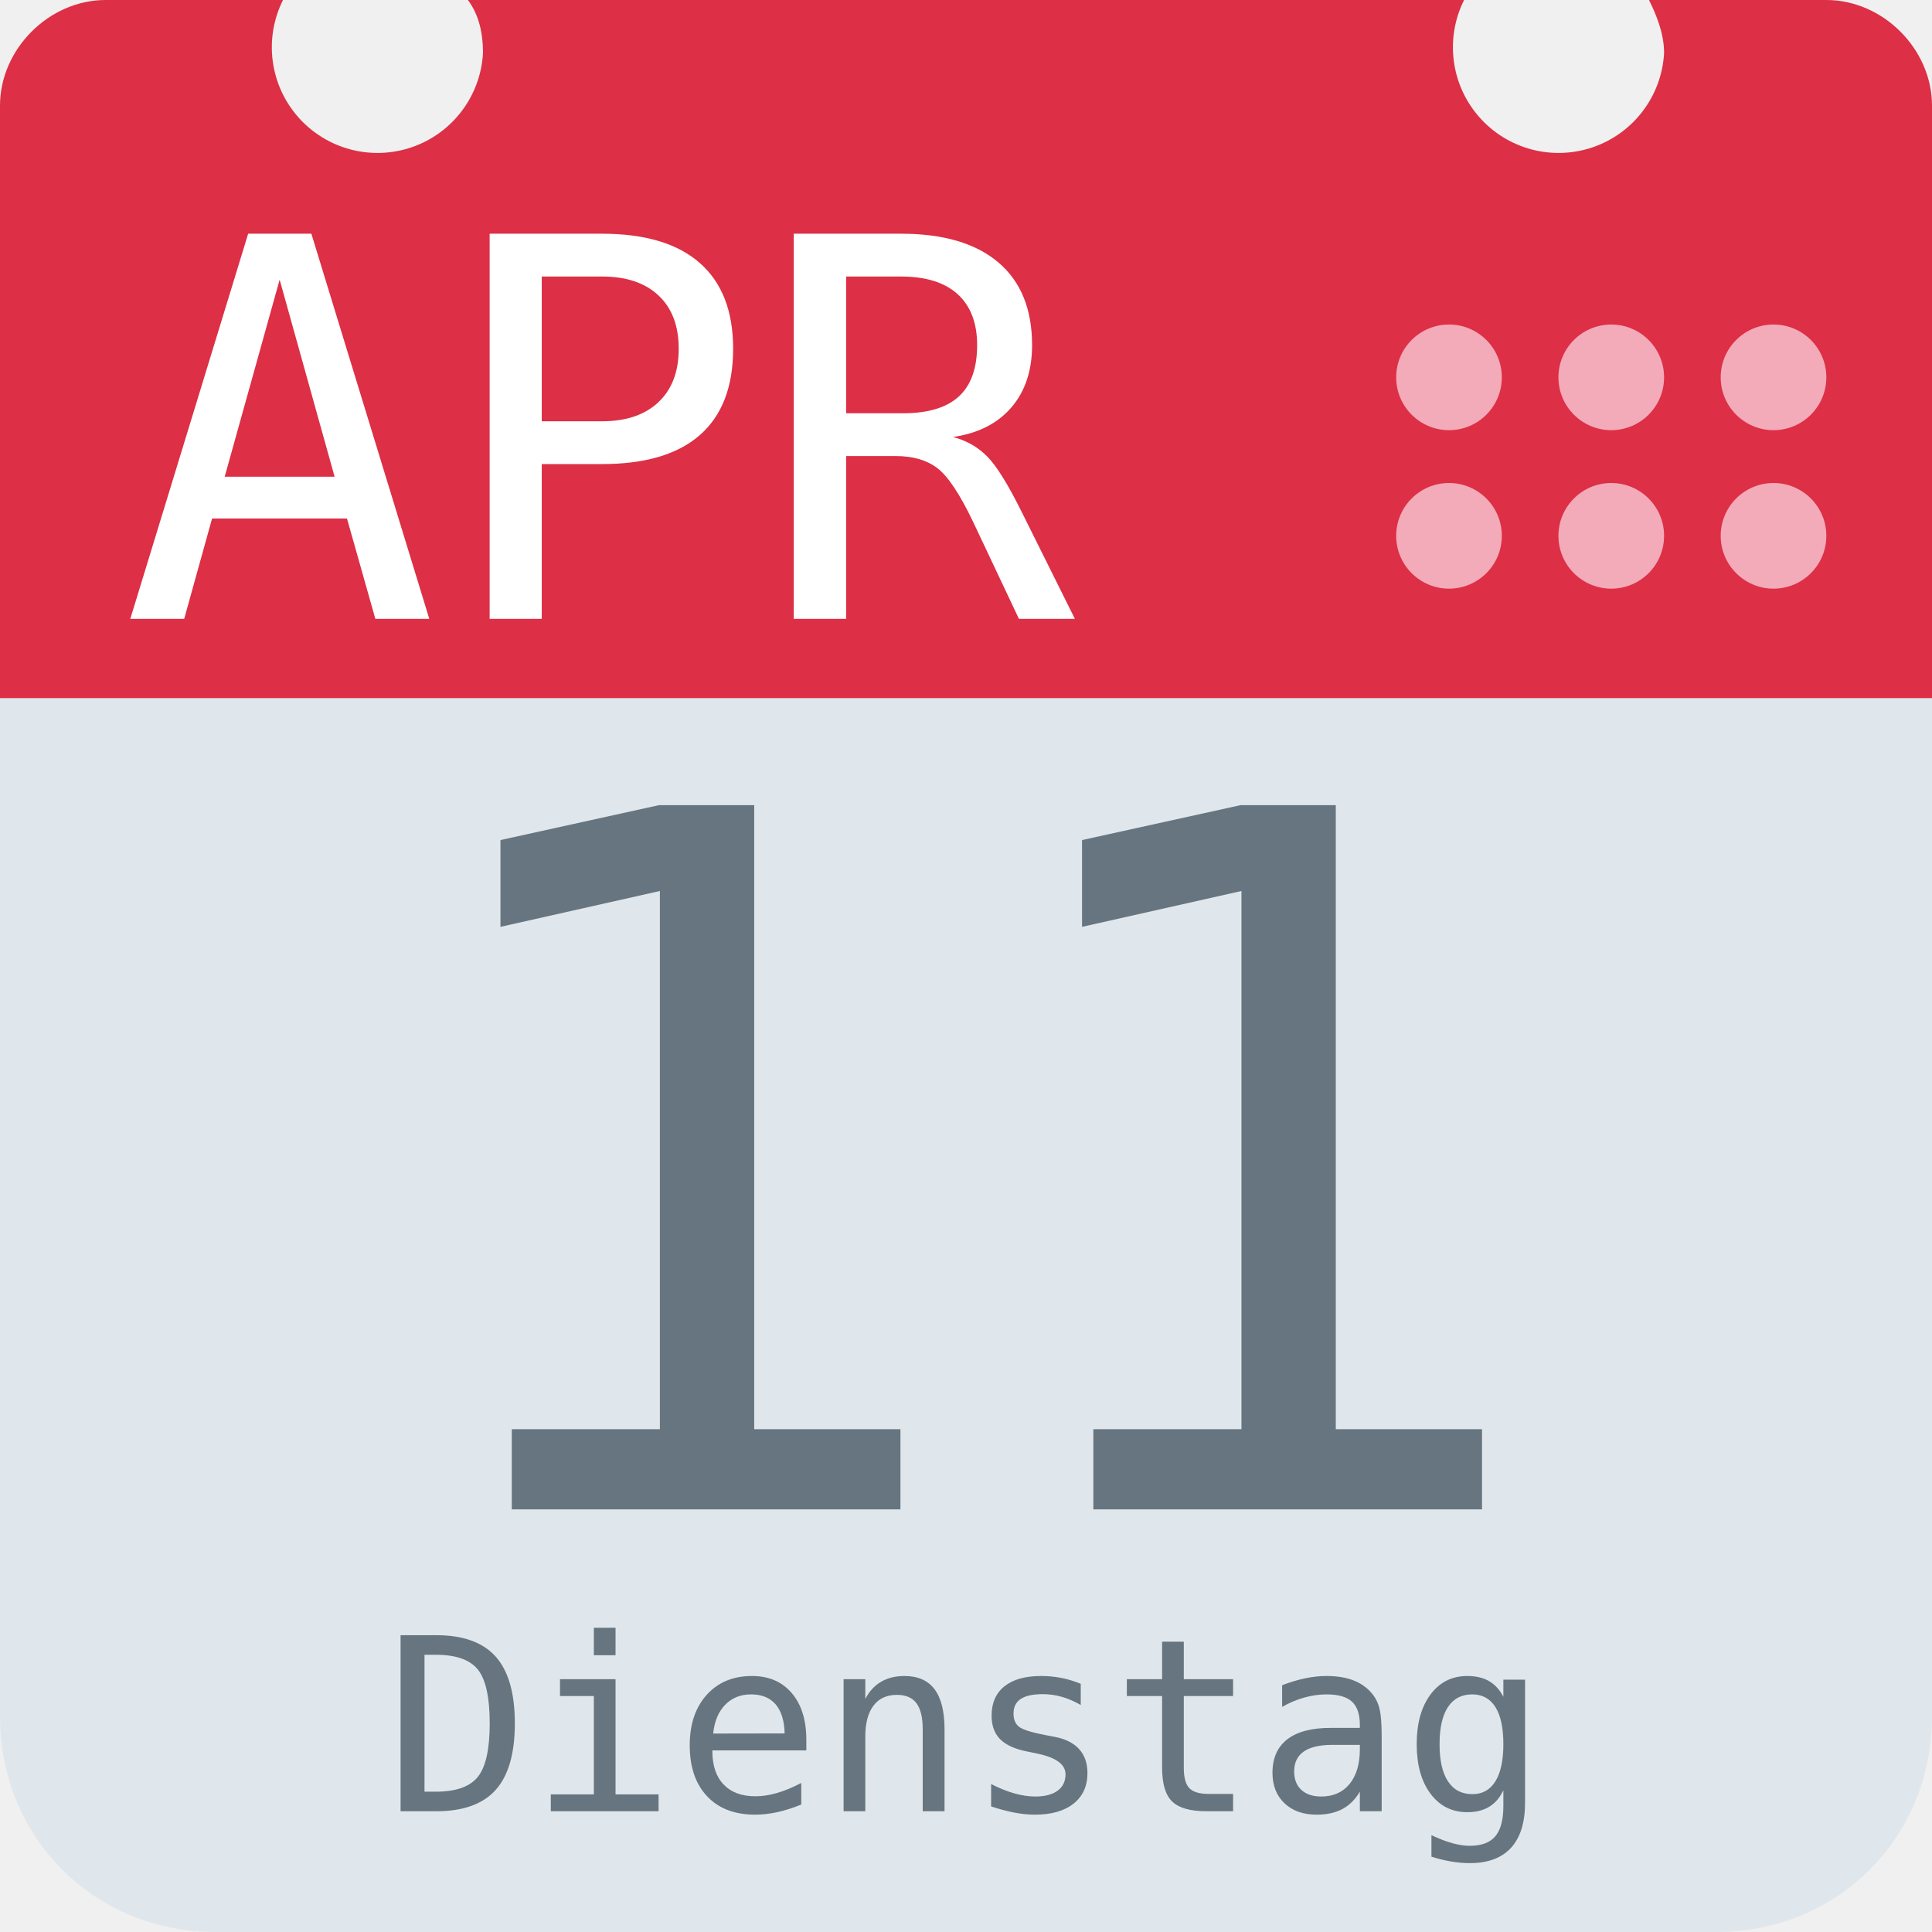
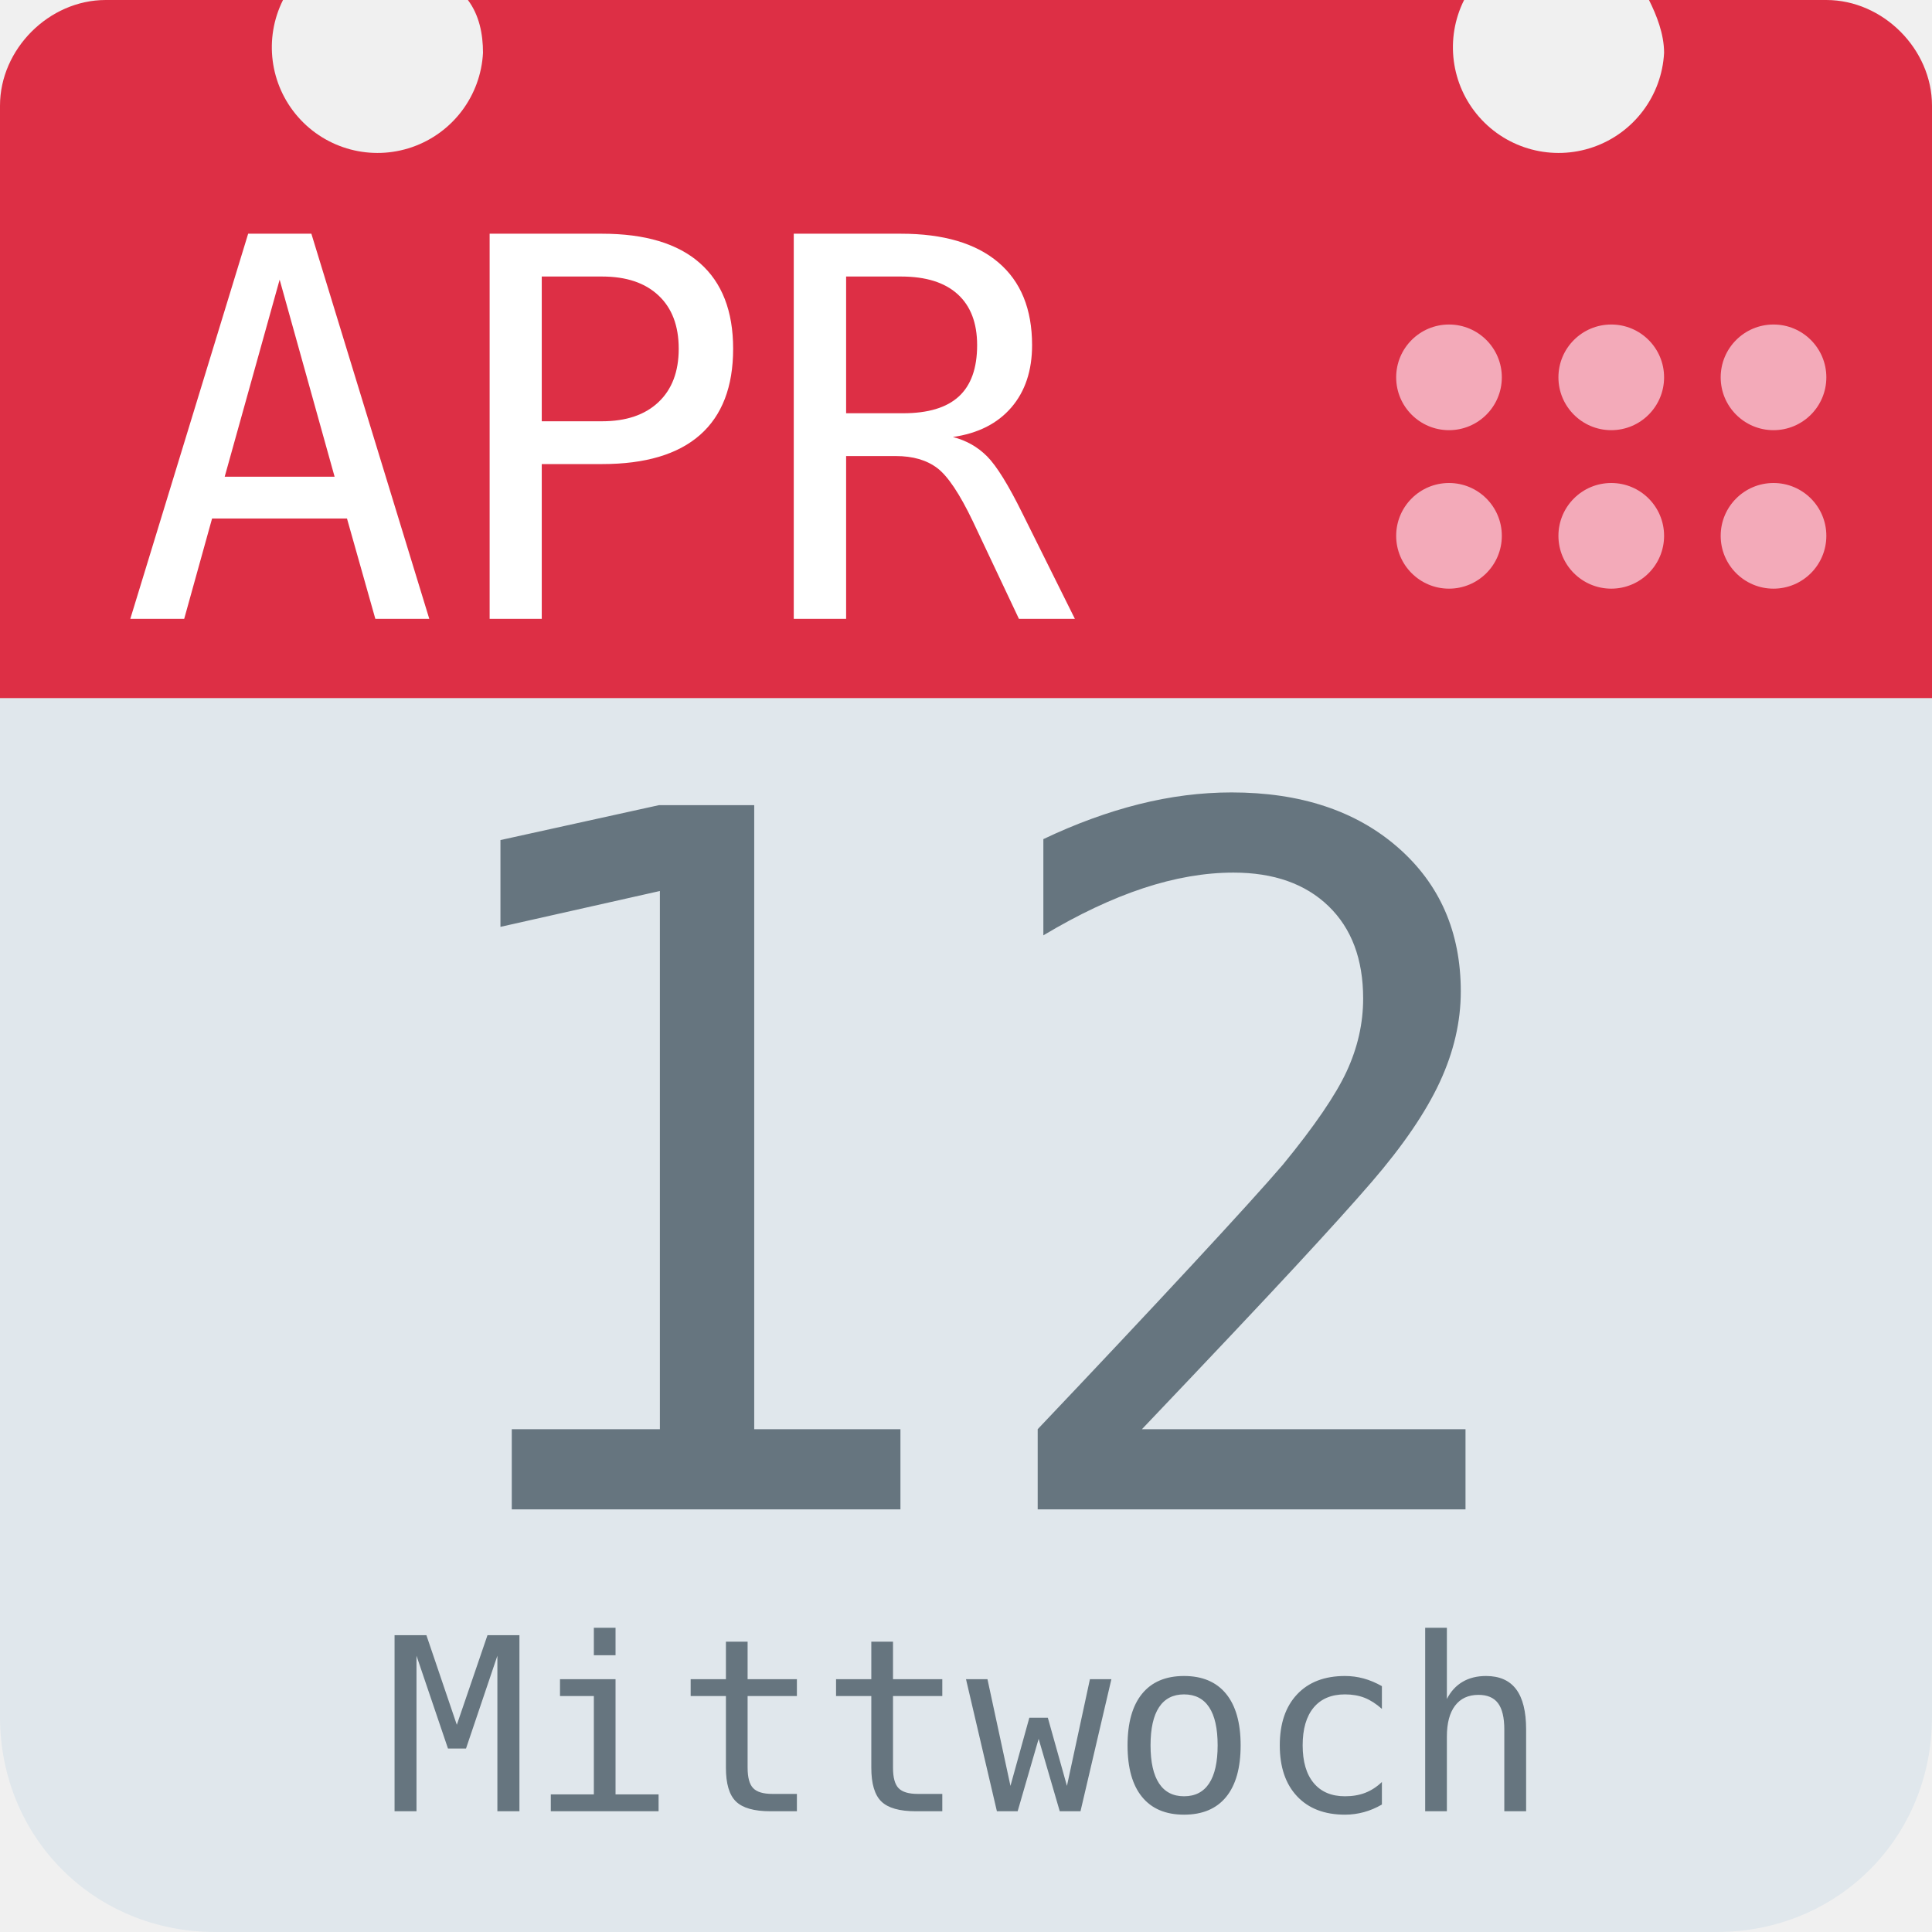
<svg xmlns="http://www.w3.org/2000/svg" aria-label="Calendar" role="img" viewBox="0 0 512 512">
  <path d="M512 455c0 32-25 57-57 57H57c-32 0-57-25-57-57V128c0-31 25-57 57-57h398c32 0 57 26 57 57z" fill="#e0e7ec" />
  <path d="M484 0h-47c2 4 4 9 4 14a28 28 0 1 1-53-14H124c3 4 4 9 4 14A28 28 0 1 1 75 0H28C13 0 0 13 0 28v157h512V28c0-15-13-28-28-28z" fill="#dd2f45" />
  <g fill="#f3aab9">
    <circle cx="470" cy="142" r="14" />
    <circle cx="470" cy="100" r="14" />
    <circle cx="427" cy="142" r="14" />
    <circle cx="427" cy="100" r="14" />
    <circle cx="384" cy="142" r="14" />
    <circle cx="384" cy="100" r="14" />
  </g>
  <text id="month" x="32" y="164" fill="#fff" font-family="monospace" font-size="140px" style="text-anchor: left">APR</text>
-   <text id="day" x="256" y="400" fill="#66757f" font-family="monospace" font-size="256px" style="text-anchor: middle">11</text>
-   <text id="weekday" x="256" y="480" fill="#66757f" font-family="monospace" font-size="64px" style="text-anchor: middle">Dienstag</text>
+   <text id="day" x="256" y="400" fill="#66757f" font-family="monospace" font-size="256px" style="text-anchor: middle">12</text>
+   <text id="weekday" x="256" y="480" fill="#66757f" font-family="monospace" font-size="64px" style="text-anchor: middle">Mittwoch</text>
</svg>
